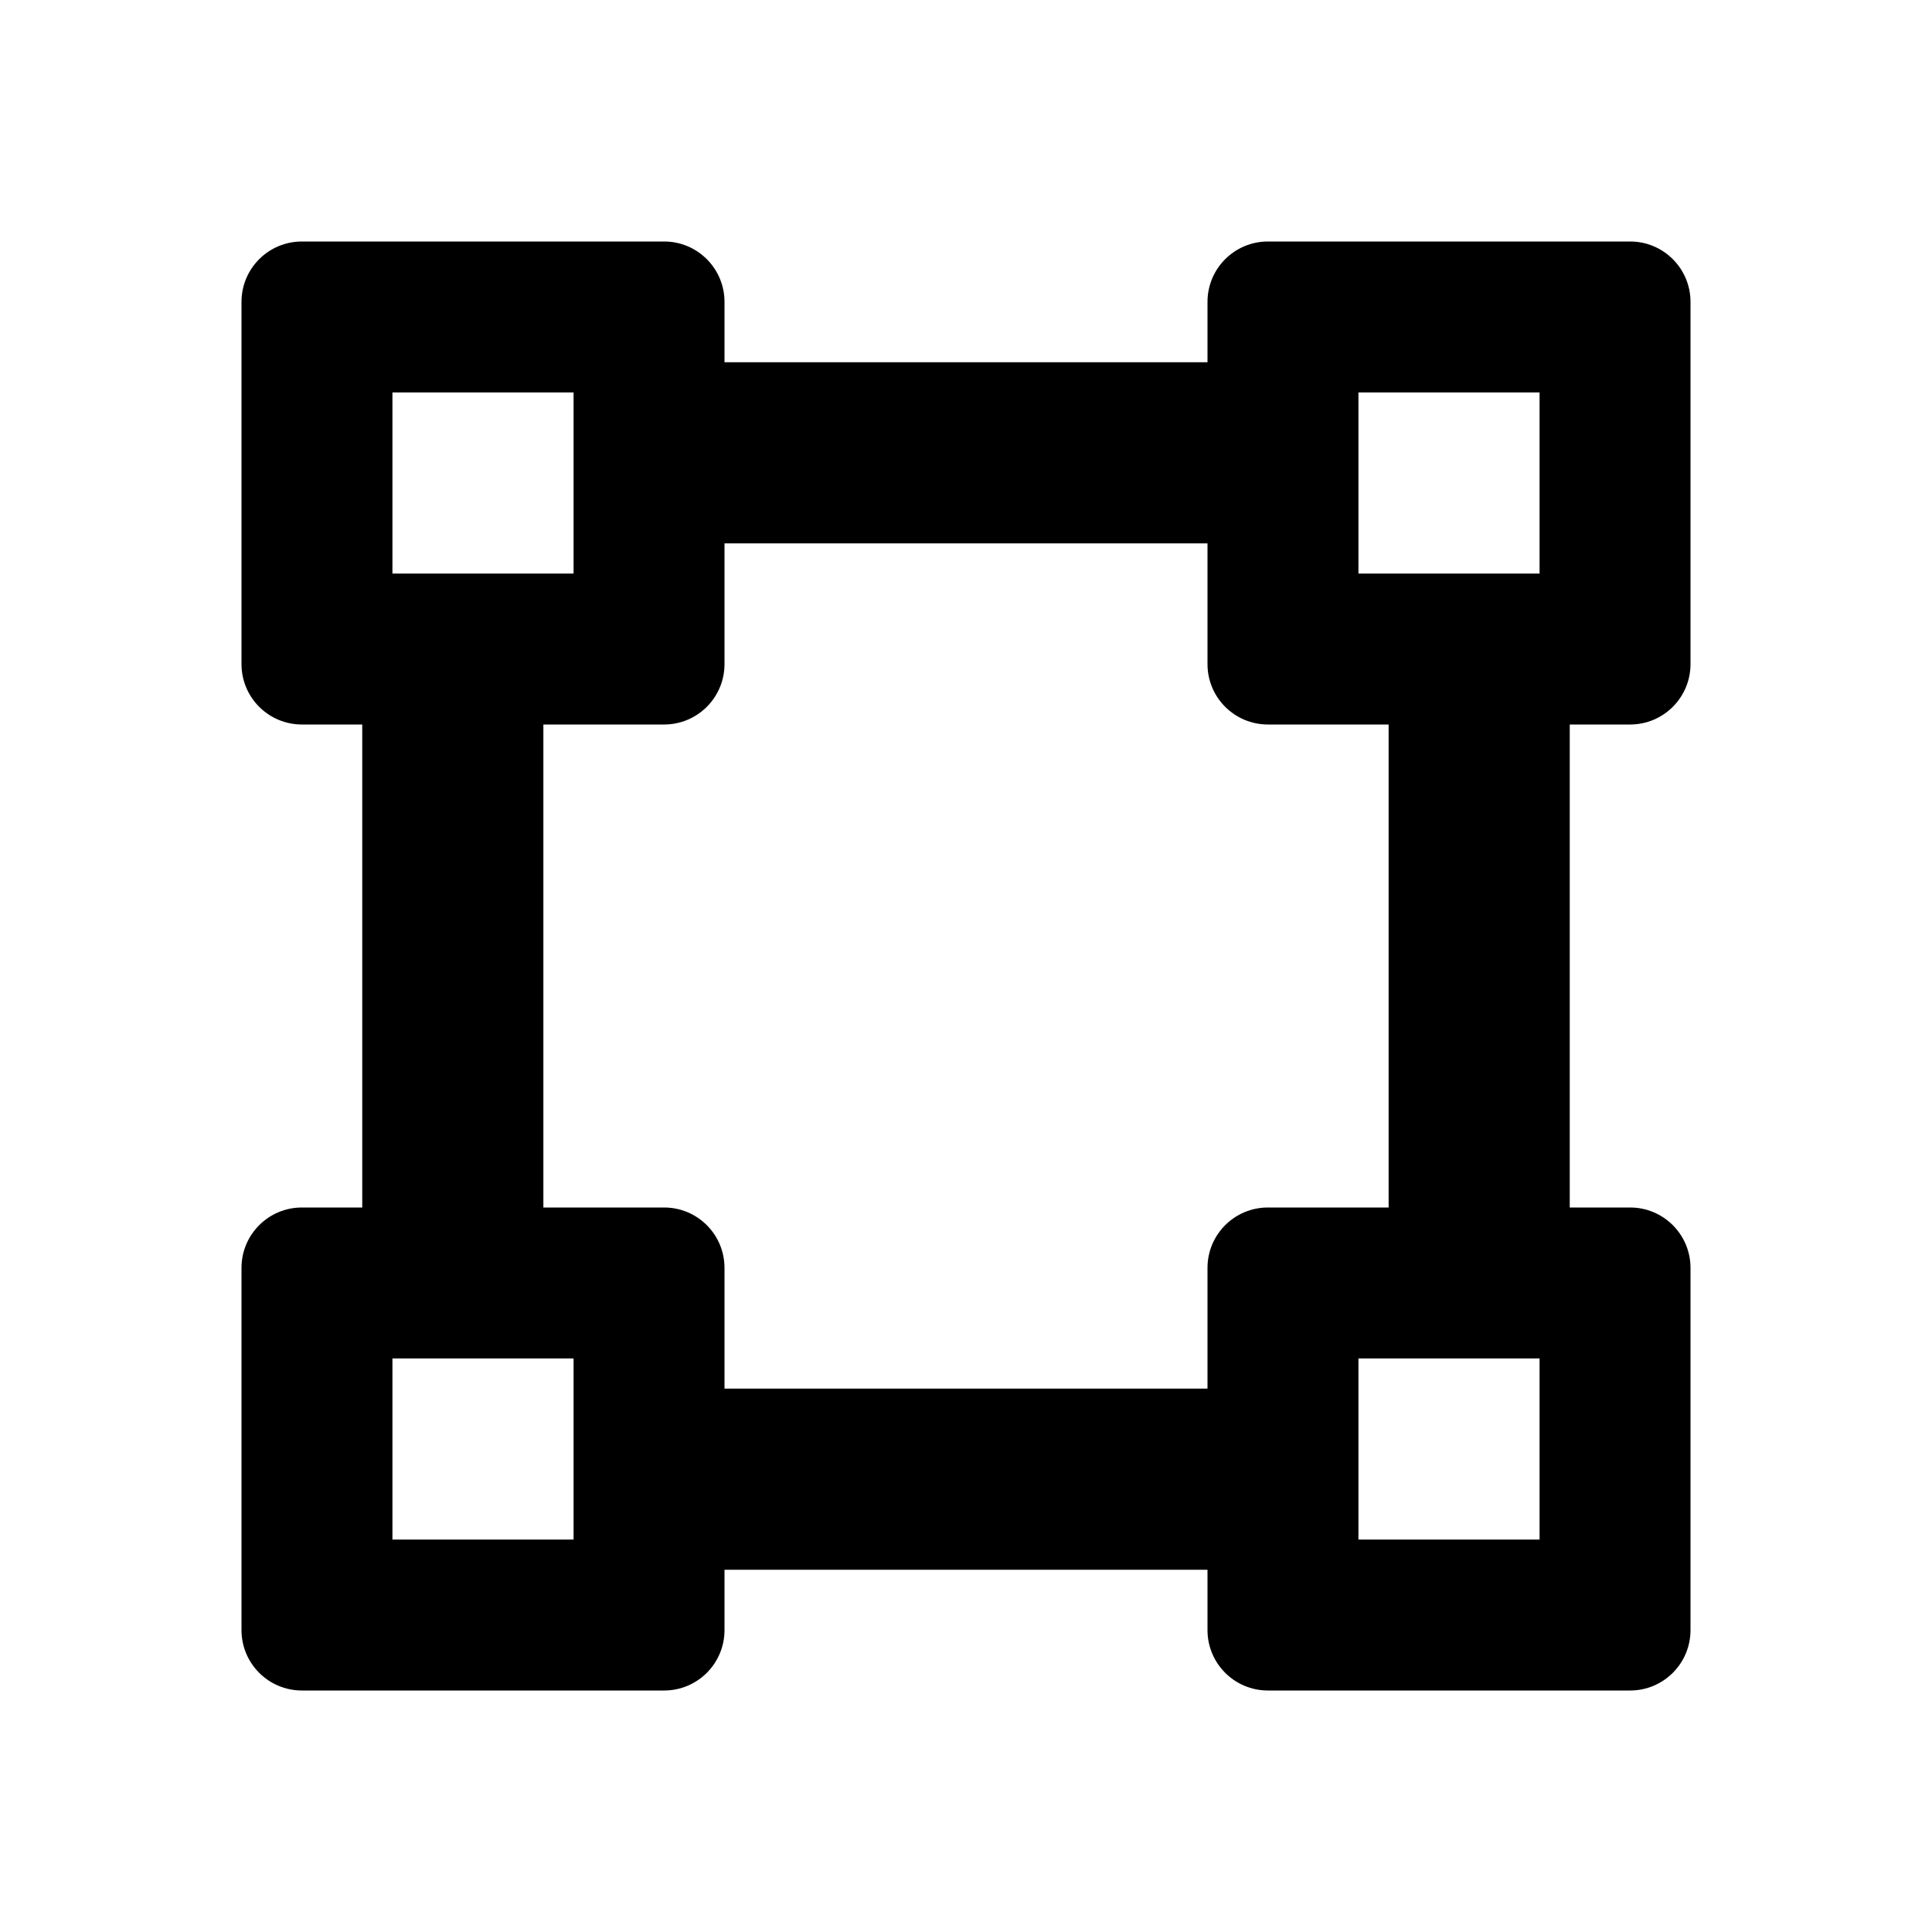
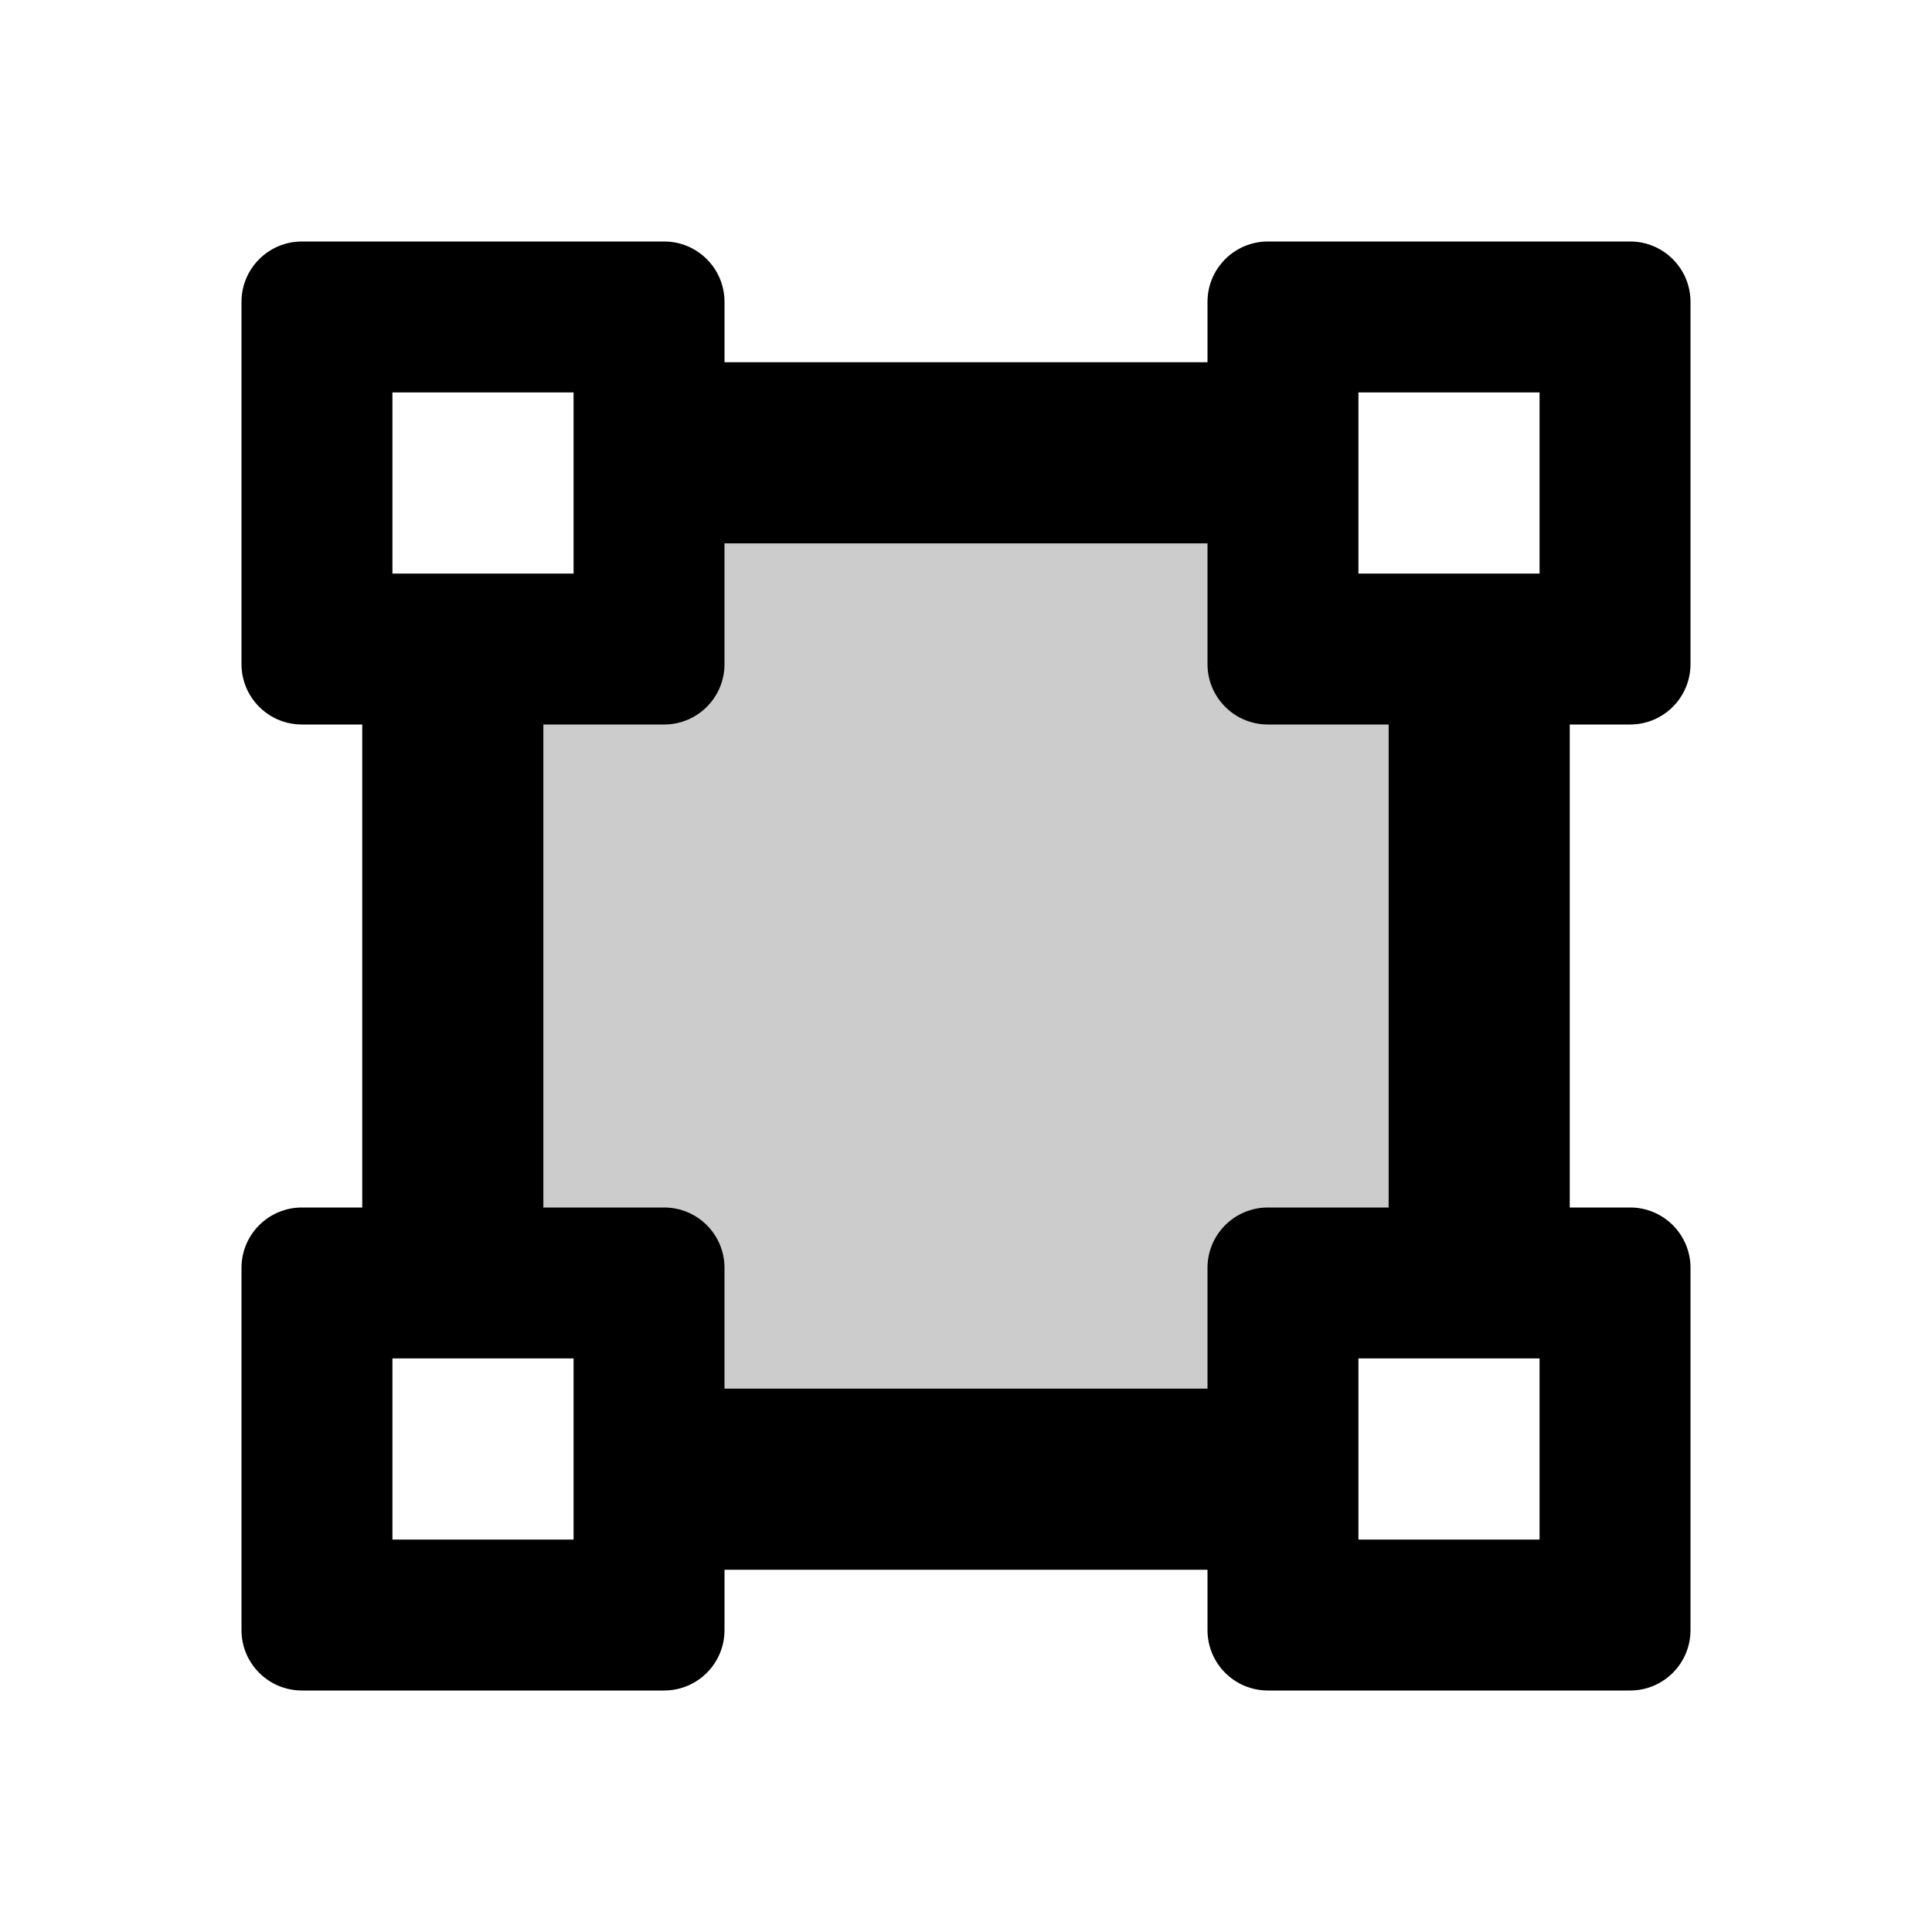
<svg xmlns="http://www.w3.org/2000/svg" width="16" height="16" viewBox="0 0 16 16" fill="none">
  <g fill="currentColor" fill-rule="evenodd">
+     <path d="M5 5v-.5h6V5h.5v6H11v.5H5V11h-.5V5z" opacity=".2" />
    <path d="M11.5 5H13v6h-1.5a.5.5 0 0 0-.5.5V13H5v-1.5a.5.5 0 0 0-.5-.5H5v.5h6V11h.5zM11 3v1.5a.5.5 0 0 0 .5.5H11v-.5H5V5h-.5v6H3V5h1.5a.5.5 0 0 0 .5-.5V3z" />
    <path d="M5.5 2a.5.5 0 0 1 .5.5v3a.5.5 0 0 1-.5.5h-3a.5.5 0 0 1-.5-.5v-3a.5.5 0 0 1 .5-.5zm-.75 1.25h-1.5v1.5h1.5zM5.5 10a.5.5 0 0 1 .5.5v3a.5.5 0 0 1-.5.5h-3a.5.5 0 0 1-.5-.5v-3a.5.5 0 0 1 .5-.5zm-.75 1.25h-1.5v1.5h1.5zM13.5 10a.5.5 0 0 1 .5.5v3a.5.5 0 0 1-.5.5h-3a.5.5 0 0 1-.5-.5v-3a.5.5 0 0 1 .5-.5zm-.75 1.25h-1.5v1.5h1.5zM13.5 2a.5.5 0 0 1 .5.5v3a.5.5 0 0 1-.5.5h-3a.5.5 0 0 1-.5-.5v-3a.5.5 0 0 1 .5-.5zm-.75 1.25h-1.5v1.5h1.5z" />
  </g>
</svg>
